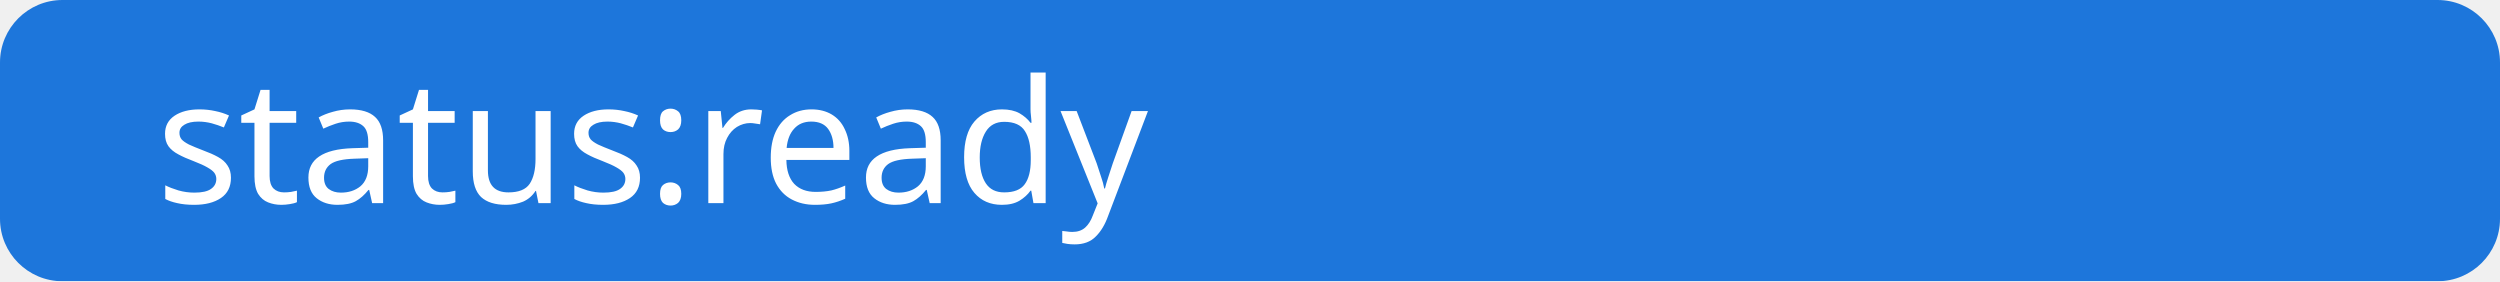
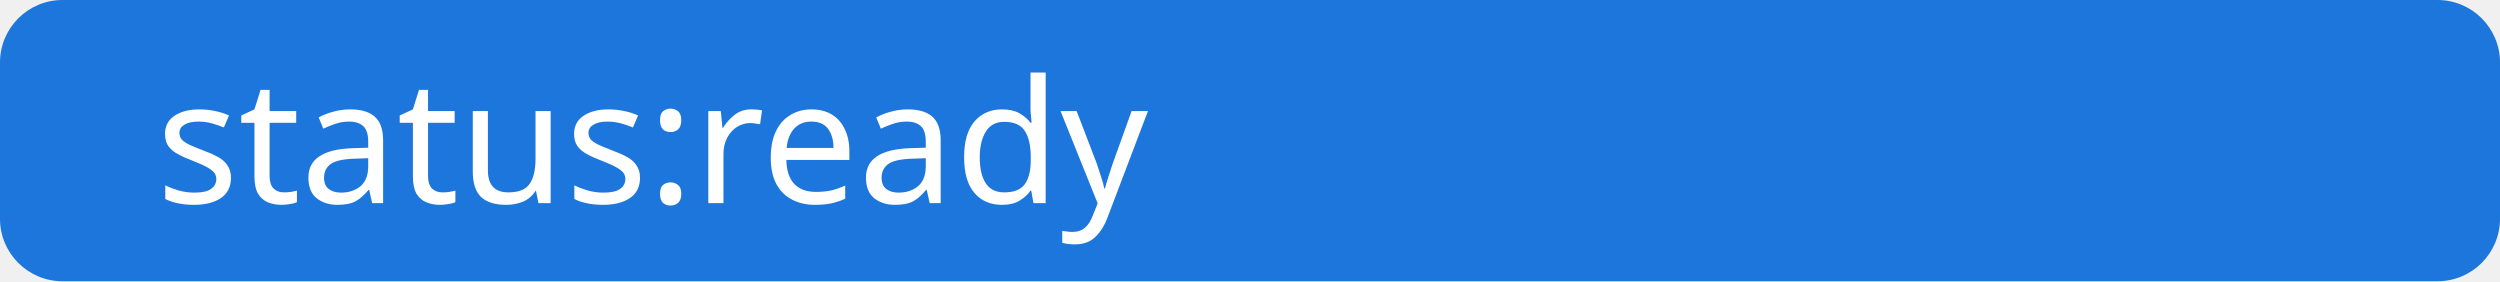
<svg xmlns="http://www.w3.org/2000/svg" width="160" height="18">
-   <mask id="a">
-     <rect width="160" height="18" rx="4" fill="#fff" />
-   </mask>
-   <g mask="url(#a)">
-     <path fill="#1d76db" d="M0 0h160v18H0z" />
-   </g>
  <g fill="#ffffff" font-family="sans-serif" font-size="11">
+     <rect width="160" height="18" rx="4" fill="#1d76db">
+       </rect>
    <text x="10" y="13">status:ready</text>
  </g>
</svg>
